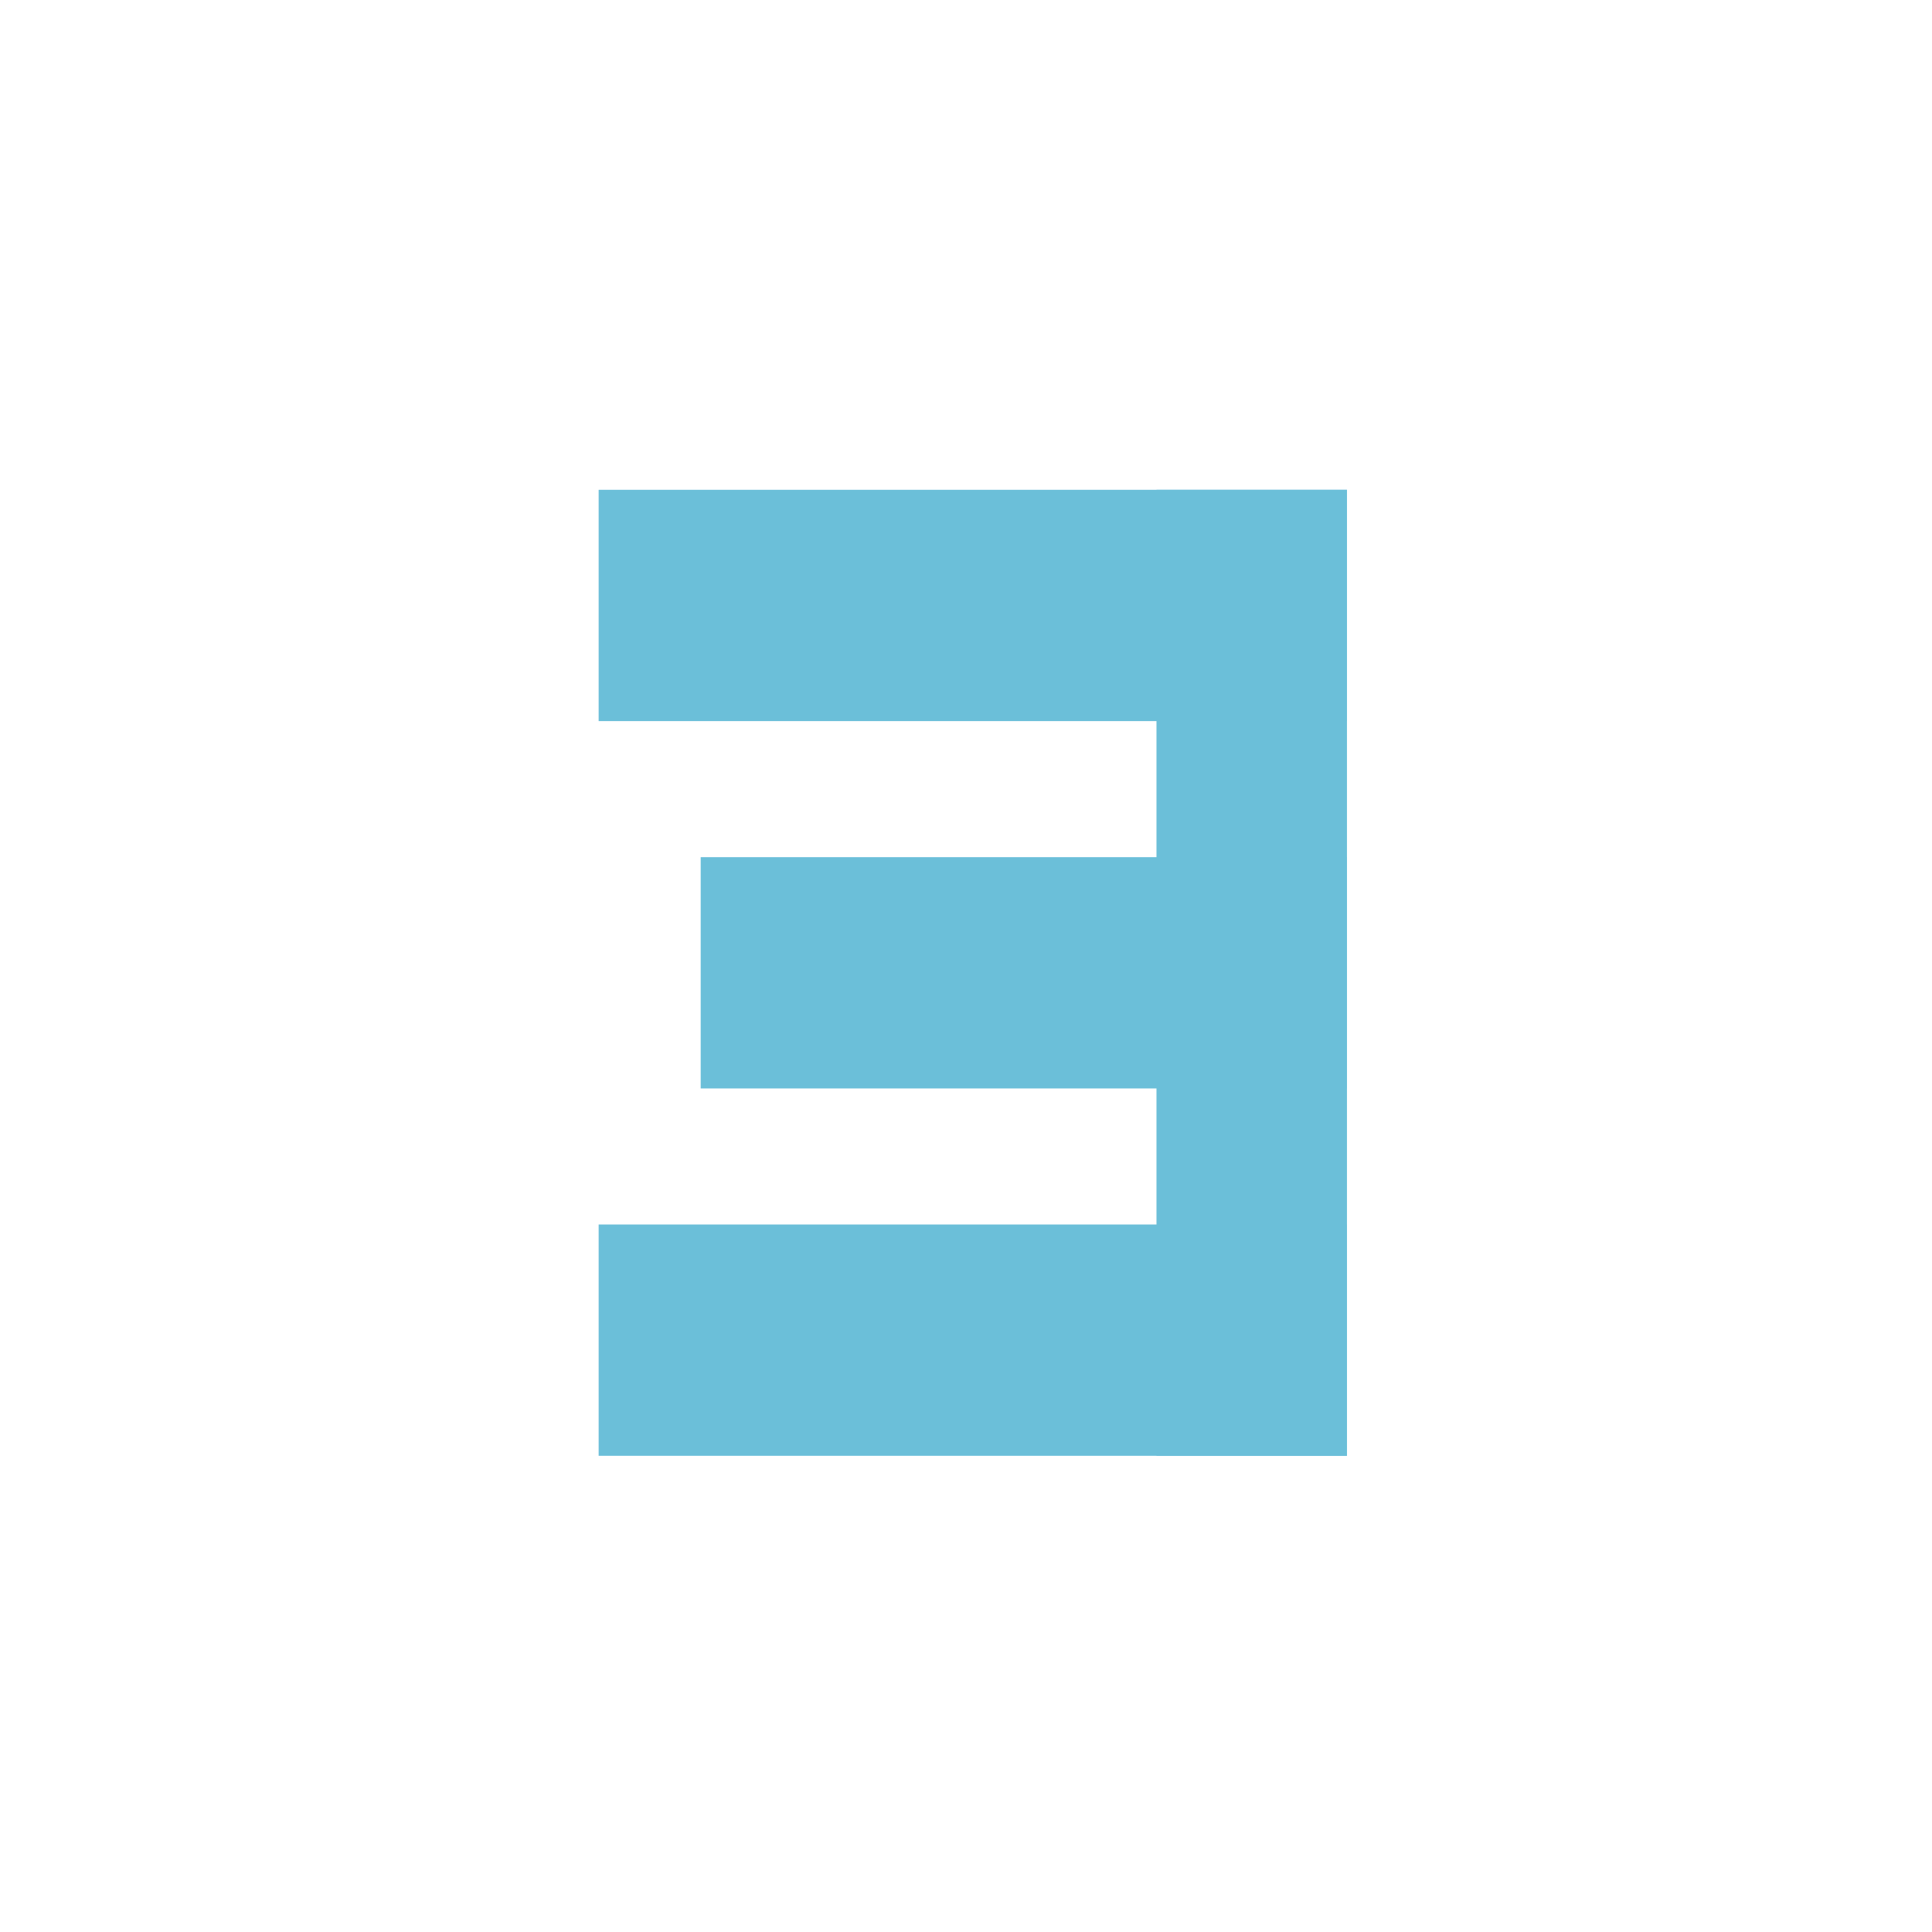
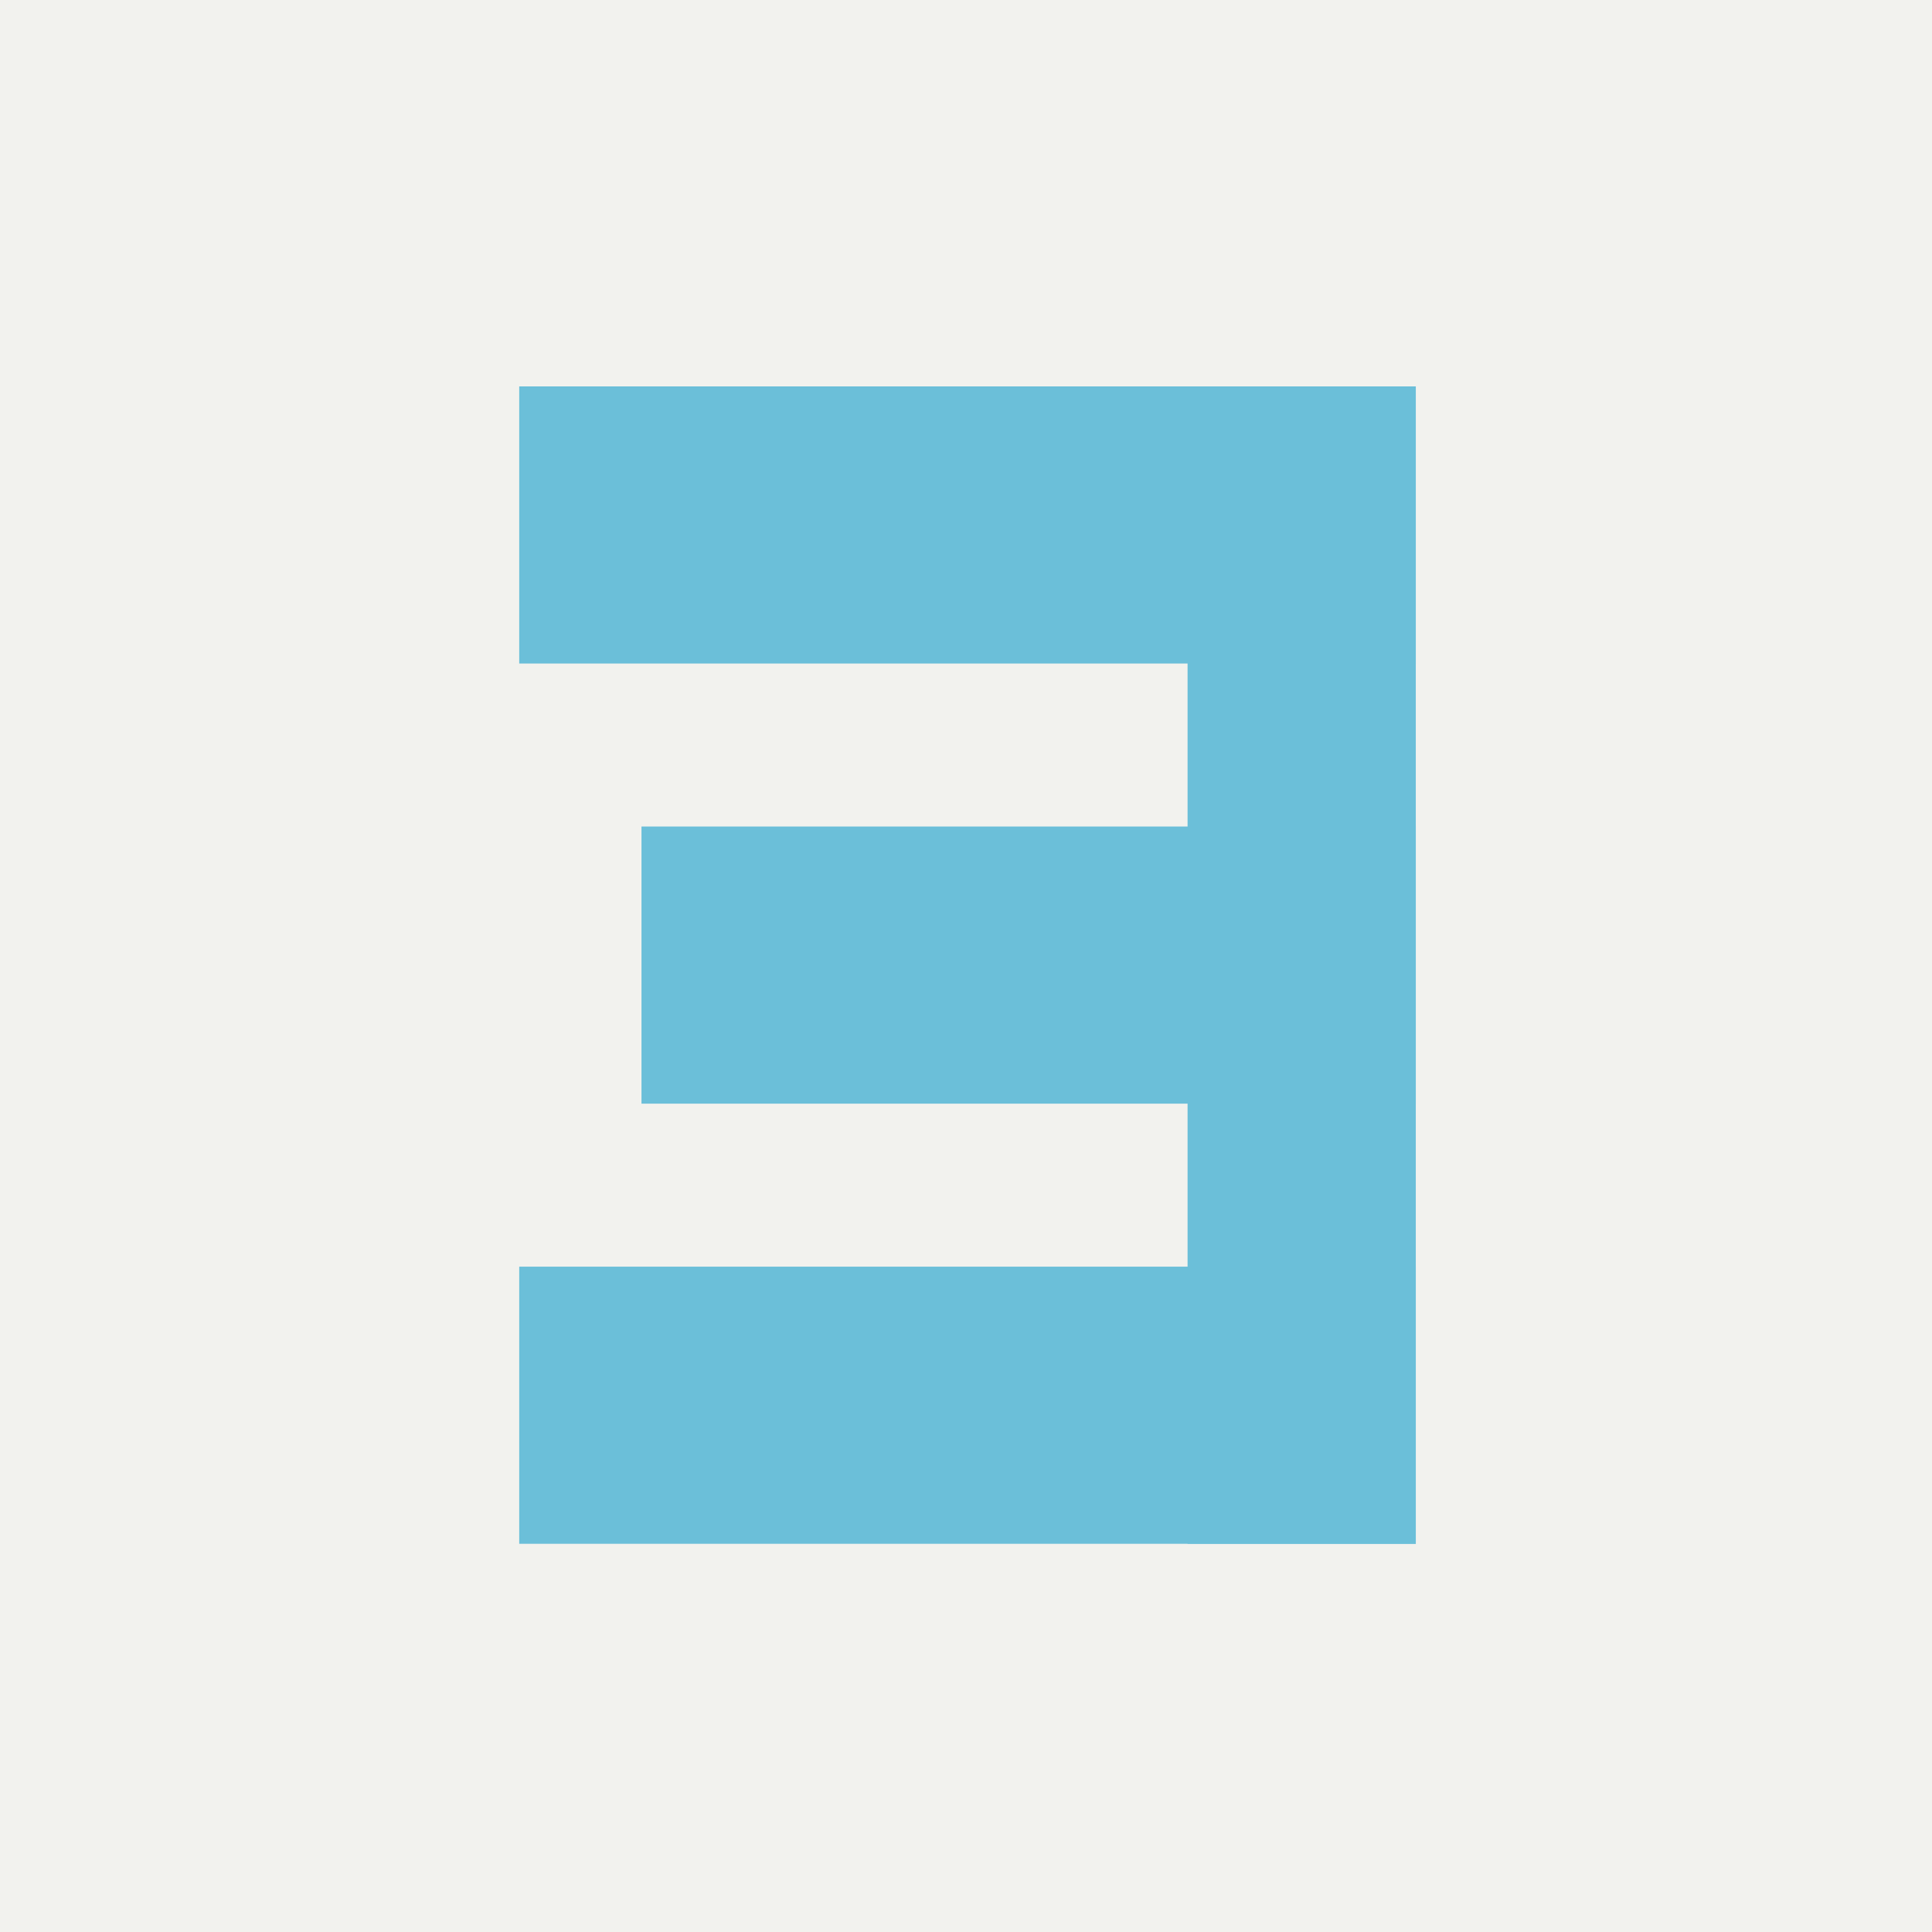
- <svg xmlns="http://www.w3.org/2000/svg" viewBox="0 0 142 142">
-   <g transform="translate(44 36) scale(0.5)" fill="#6BBFD9">
+ <svg xmlns="http://www.w3.org/2000/svg" viewBox="0 0 32 32">
+   <rect width="32" height="32" fill="#F2F2EE" />
+   <g transform="translate(8.6 6.4) scale(0.135)" fill="#6BBFD9">
    <rect x="0" y="0" width="110" height="34" />
    <rect x="15" y="54" width="95" height="34" />
    <rect x="0" y="108" width="110" height="34" />
    <rect x="82" y="0" width="28" height="142" />
  </g>
</svg>
